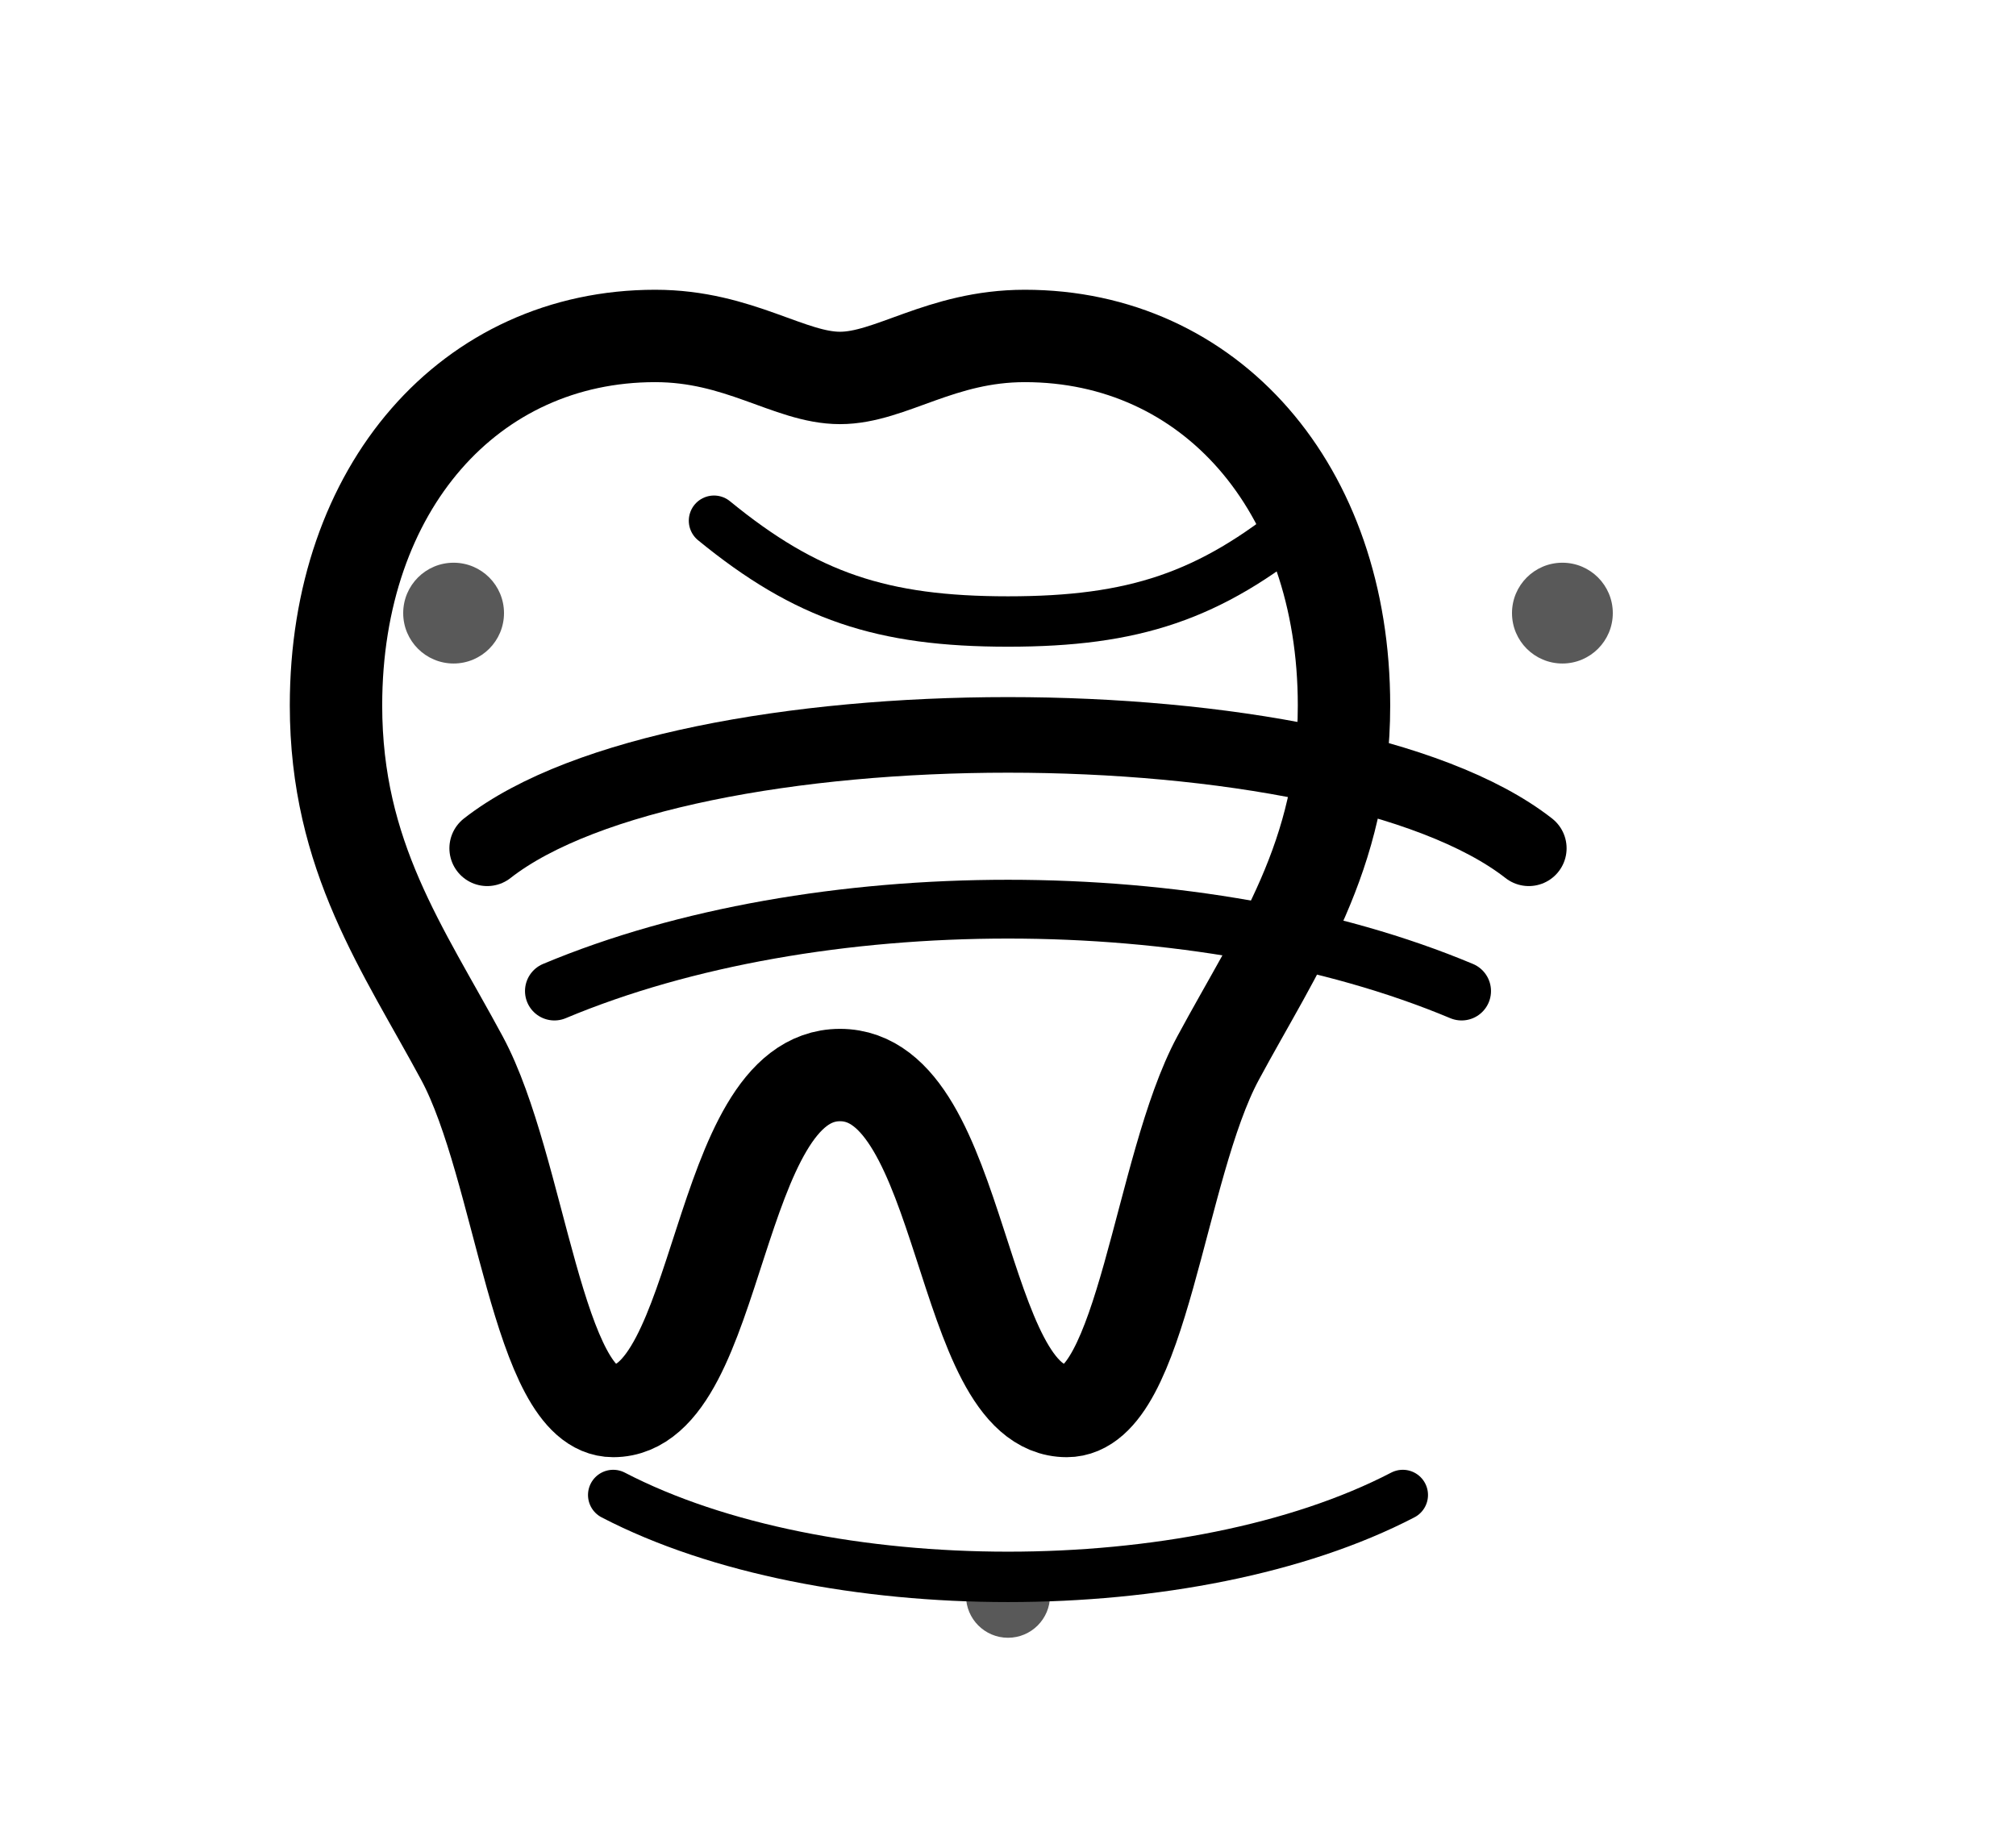
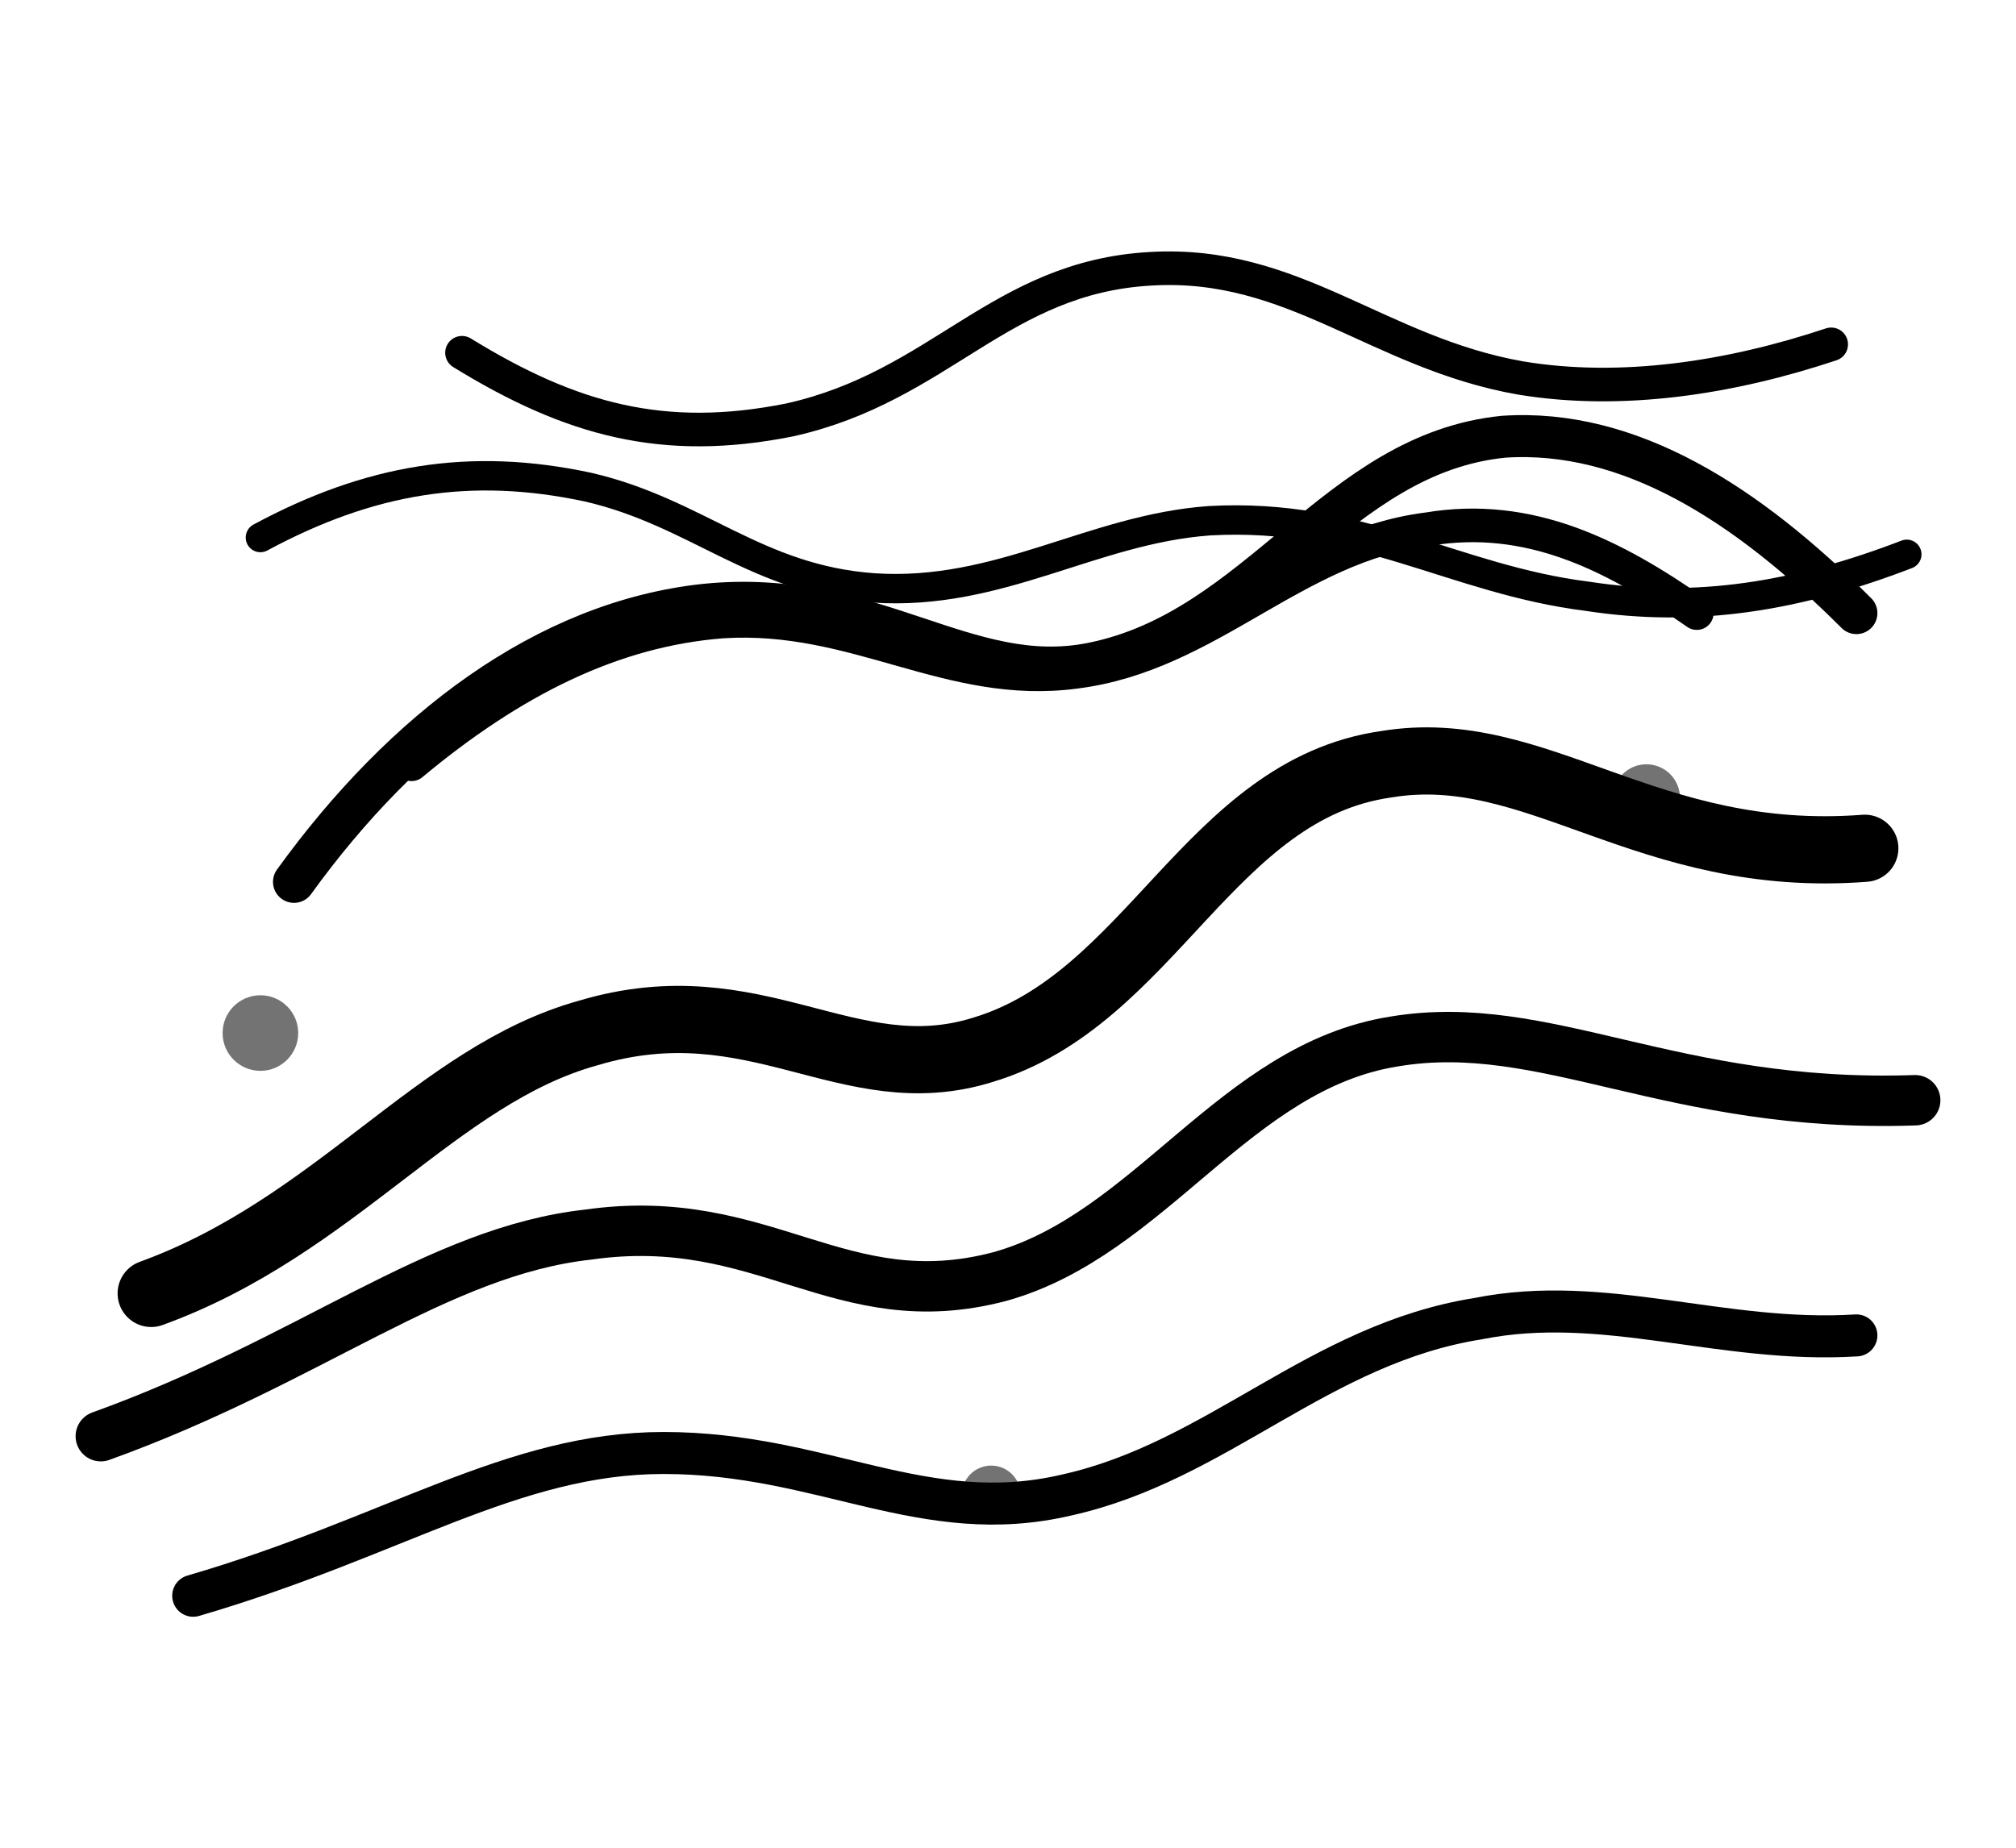
<svg xmlns="http://www.w3.org/2000/svg" viewBox="0 0 240 220" role="img" aria-label="">
  <g fill="none" stroke="#000" stroke-linecap="round" stroke-linejoin="round">
-     <path stroke-width="11" d="M78 40c-22 0-38 18-38 44 0 18 8 29 15 42 7 13 9 42 18 42 13 0 12-40 27-40s14 40 27 40c9 0 11-29 18-42 7-13 15-24 15-42 0-26-16-44-38-44-10 0-16 5-22 5s-12-5-22-5Z" />
-     <path stroke-width="9" d="M58 101c23-18 101-18 124 0" />
-     <path stroke-width="7" d="M66 118c31-13 77-13 108 0" />
-     <path stroke-width="6" d="M85 62c11 9 20 12 35 12s24-3 35-12" />
-     <path stroke-width="6" d="M73 178c25 13 69 13 94 0" />
+     <path stroke-width="8" d="M18 154c22-8 34-26 52-31 20-6 31 7 47 2 20-6 27-31 48-34 18-3 31 12 57 10" />
+     <path stroke-width="6" d="M12 171c25-9 40-22 58-24 21-3 30 10 49 5 18-5 28-25 47-28 18-3 33 8 62 7" />
+     <path stroke-width="5" d="M23 190c24-7 38-17 56-17 19 0 31 9 48 5 18-4 30-18 49-21 15-3 29 3 45 2" />
+     <path stroke-width="5" d="M35 105c13-18 30-31 49-33 20-2 31 10 46 7 20-4 29-25 49-27 15-1 29 8 42 21" />
+     <path stroke-width="4" d="M49 91c12-10 24-16 37-17 16-1 27 8 42 6 16-2 26-15 42-17 12-2 22 3 32 10" />
+     <path stroke-width="4" d="M55 42c13 8 24 11 39 8 18-4 25-17 43-18 17-1 27 10 44 13 12 2 25 0 37-4" />
+     <path stroke-width="3.5" d="M31 64c13-7 25-9 39-6 13 3 20 11 34 12 15 1 26-7 40-8 18-1 29 7 45 9 13 2 25 0 38-5" />
  </g>
-   <g fill="#000" opacity=".65">
-     <circle cx="54" cy="73" r="6" />
-     <circle cx="186" cy="73" r="6" />
-     <circle cx="120" cy="190" r="5" />
+   <g fill="#000" opacity=".55">
+     <circle cx="31" cy="123" r="4.5" />
+     <circle cx="196" cy="95" r="4" />
+     <circle cx="118" cy="178" r="3.5" />
  </g>
</svg>
